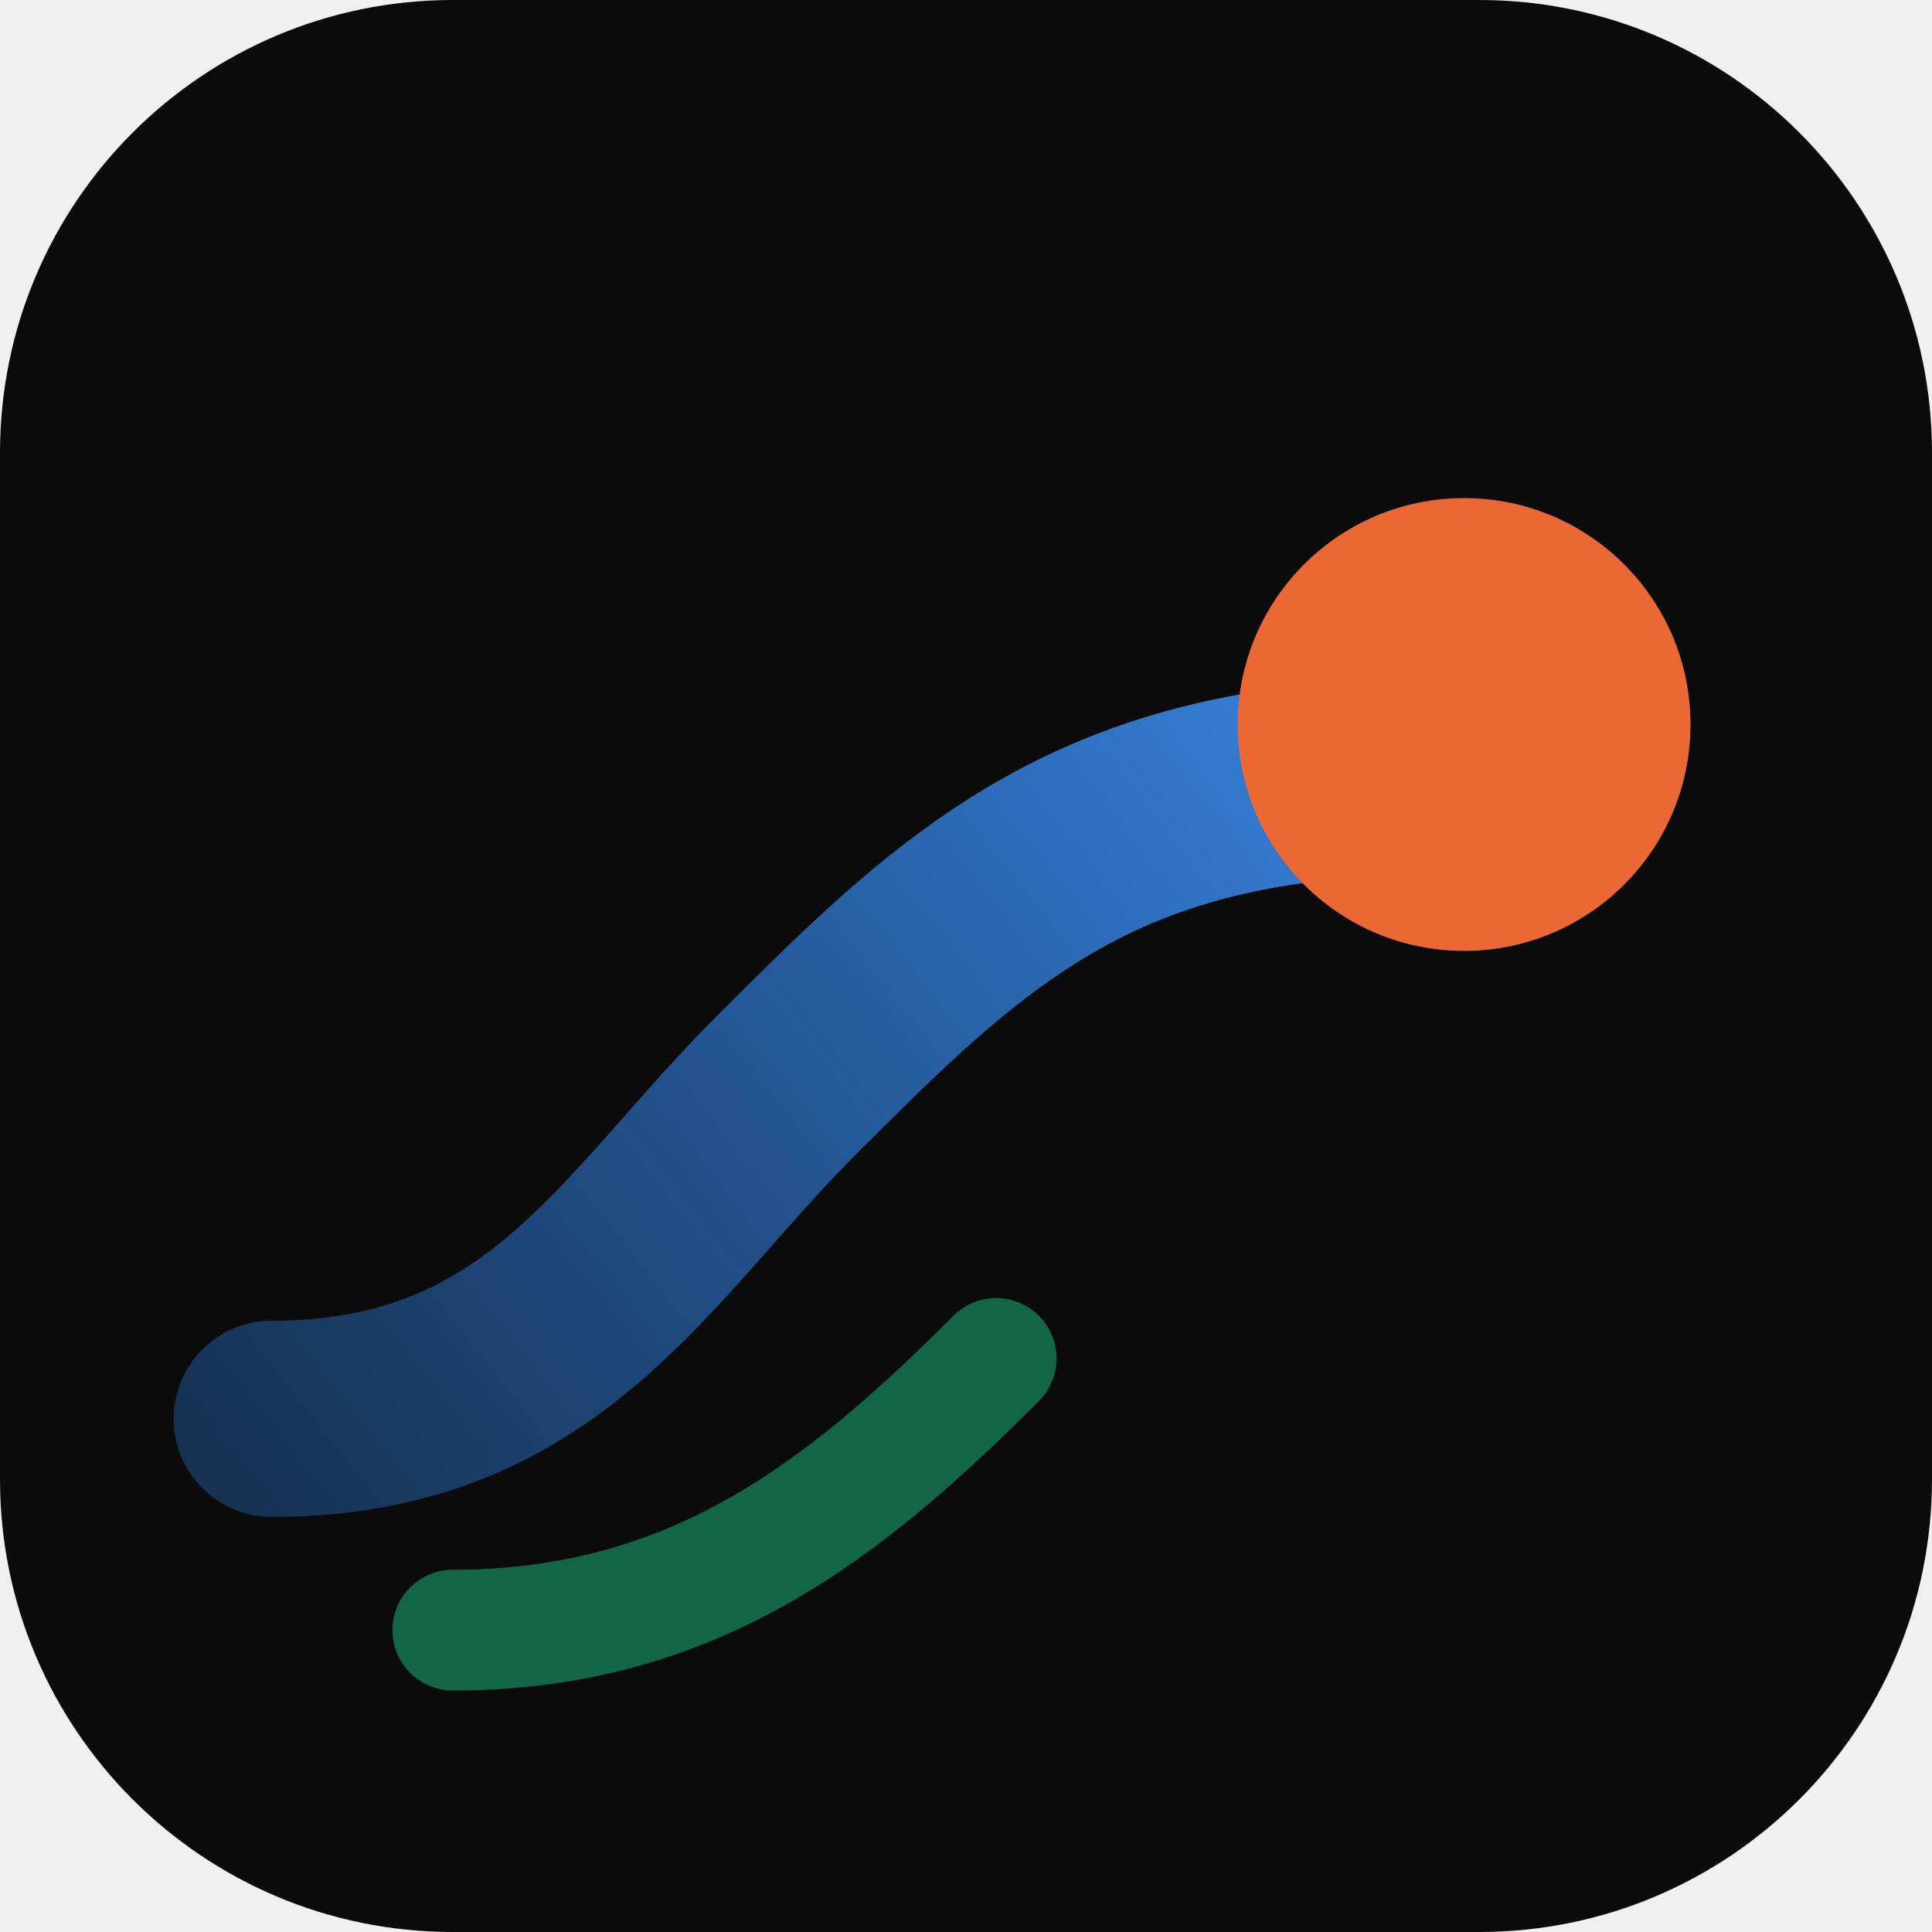
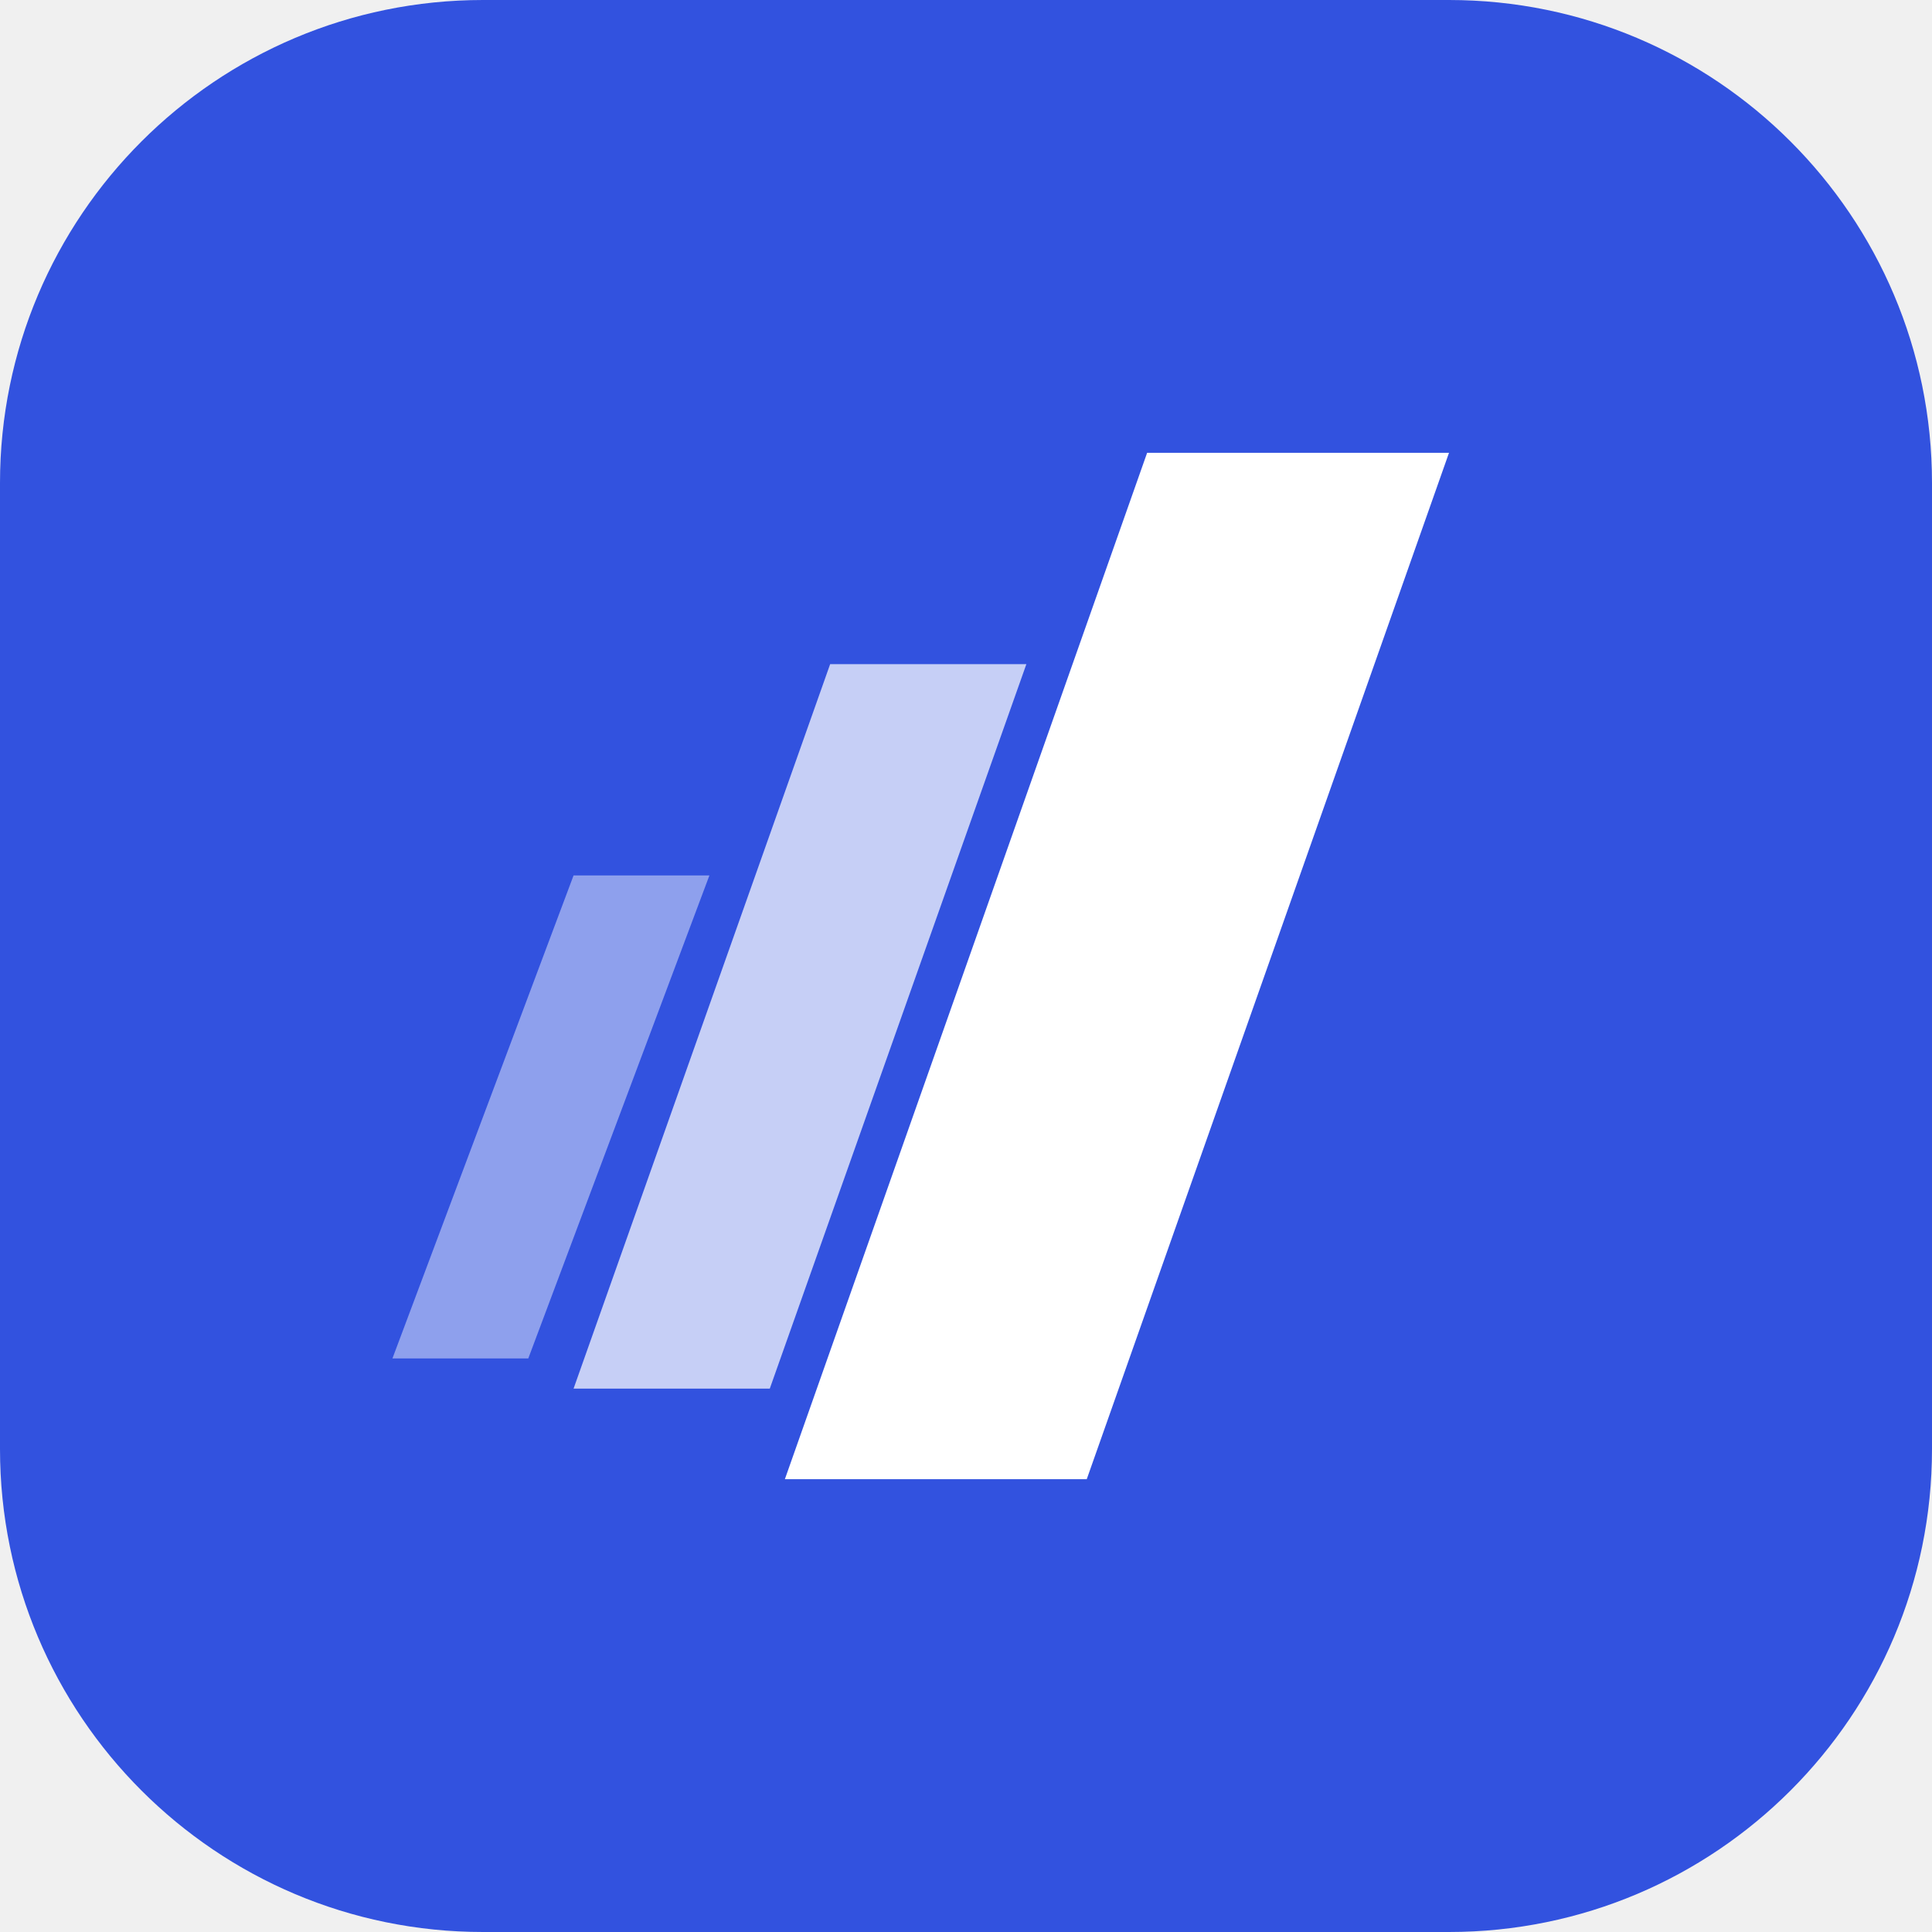
<svg xmlns="http://www.w3.org/2000/svg" viewBox="0 0 64 64">
-   <defs>
-     <linearGradient id="w" x1="8" y1="50" x2="46" y2="20" gradientUnits="userSpaceOnUse">
-       <stop offset="0" stop-color="#2a78d6" stop-opacity=".35" />
-       <stop offset="1" stop-color="#3987e5" />
-     </linearGradient>
-   </defs>
-   <rect width="64" height="64" rx="15" fill="#0b0b0b" />
-   <path d="M9 47c9 0 12-6 17-11s9-9 17-10" fill="none" stroke="url(#w)" stroke-width="6.5" stroke-linecap="round" />
-   <path d="M15 54c8 0 13-4 18-9" fill="none" stroke="#1baf7a" stroke-opacity=".55" stroke-width="4" stroke-linecap="round" />
-   <circle cx="48.5" cy="24" r="7.5" fill="#eb6834" />
+   <rect width="64" height="64" rx="16" fill="#3252df" />
+   <g fill="#fff">
+     <path d="M38 15 L48 15 L36 49 L26 49 Z" />
+     <path d="M27.5 22 L34 22 L25.5 46 L19 46 Z" opacity=".72" />
+     <path d="M19 29 L23.5 29 L17.5 45 L13 45 Z" opacity=".45" />
+   </g>
</svg>
